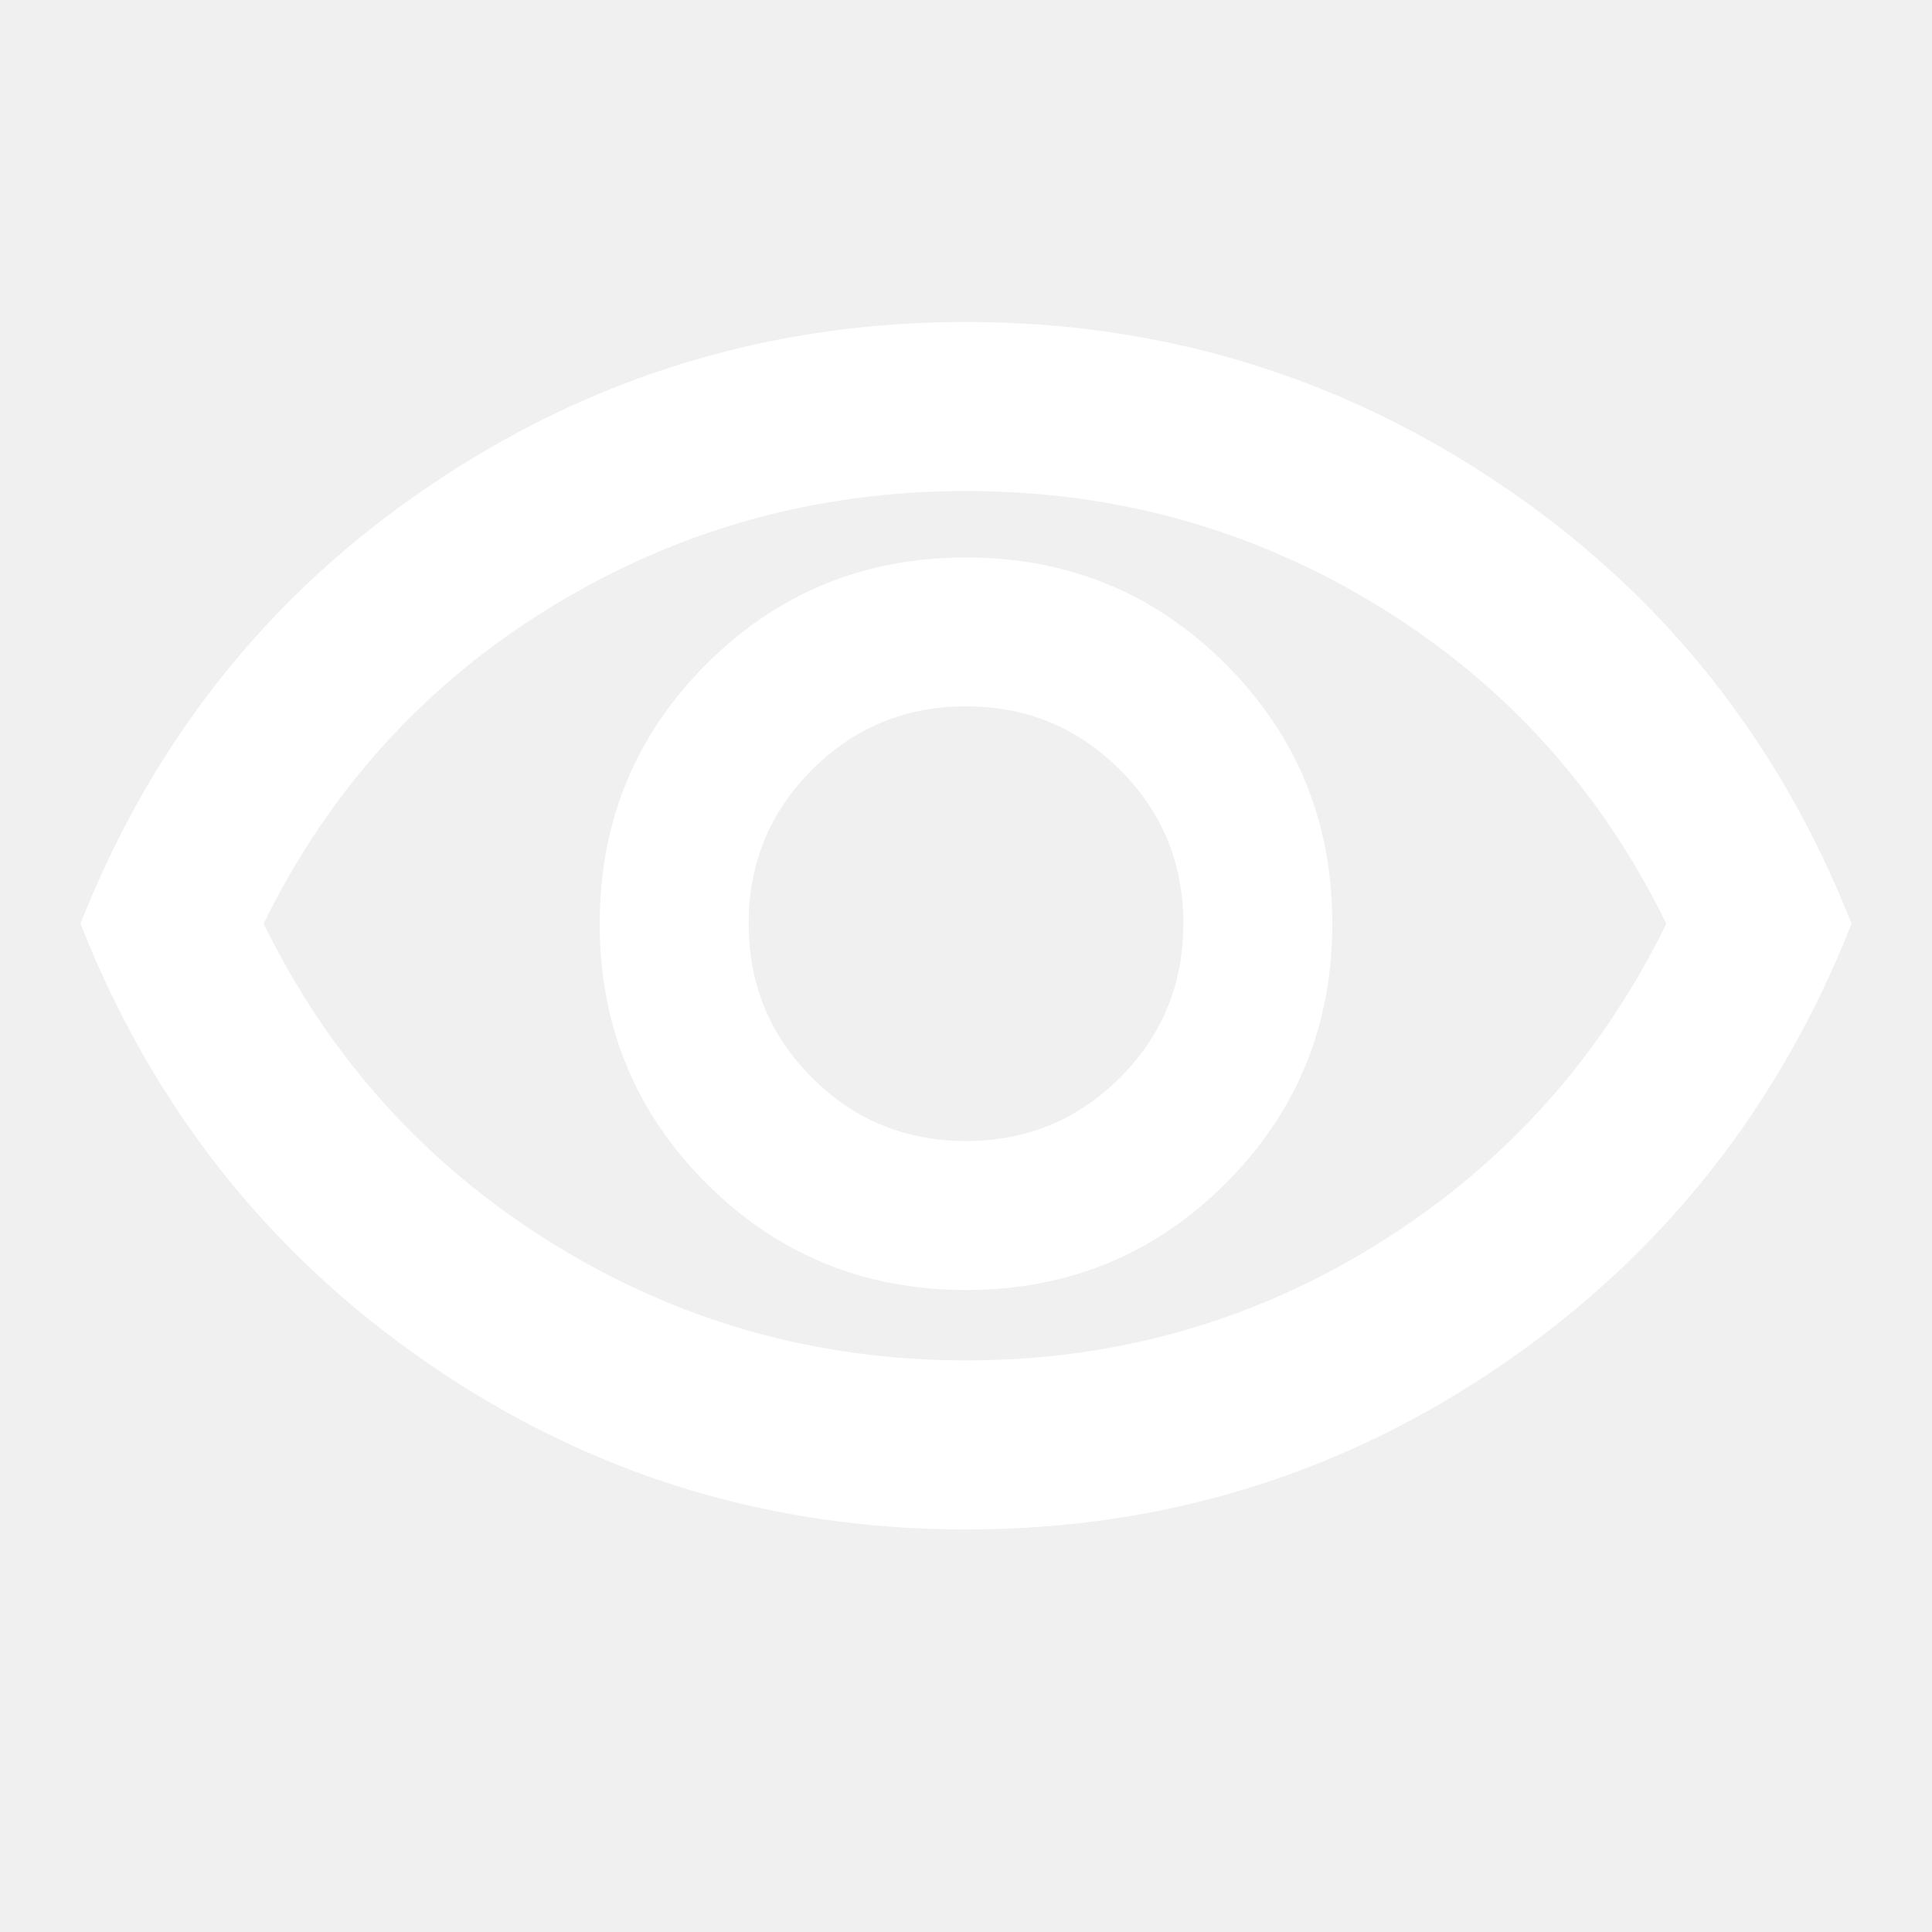
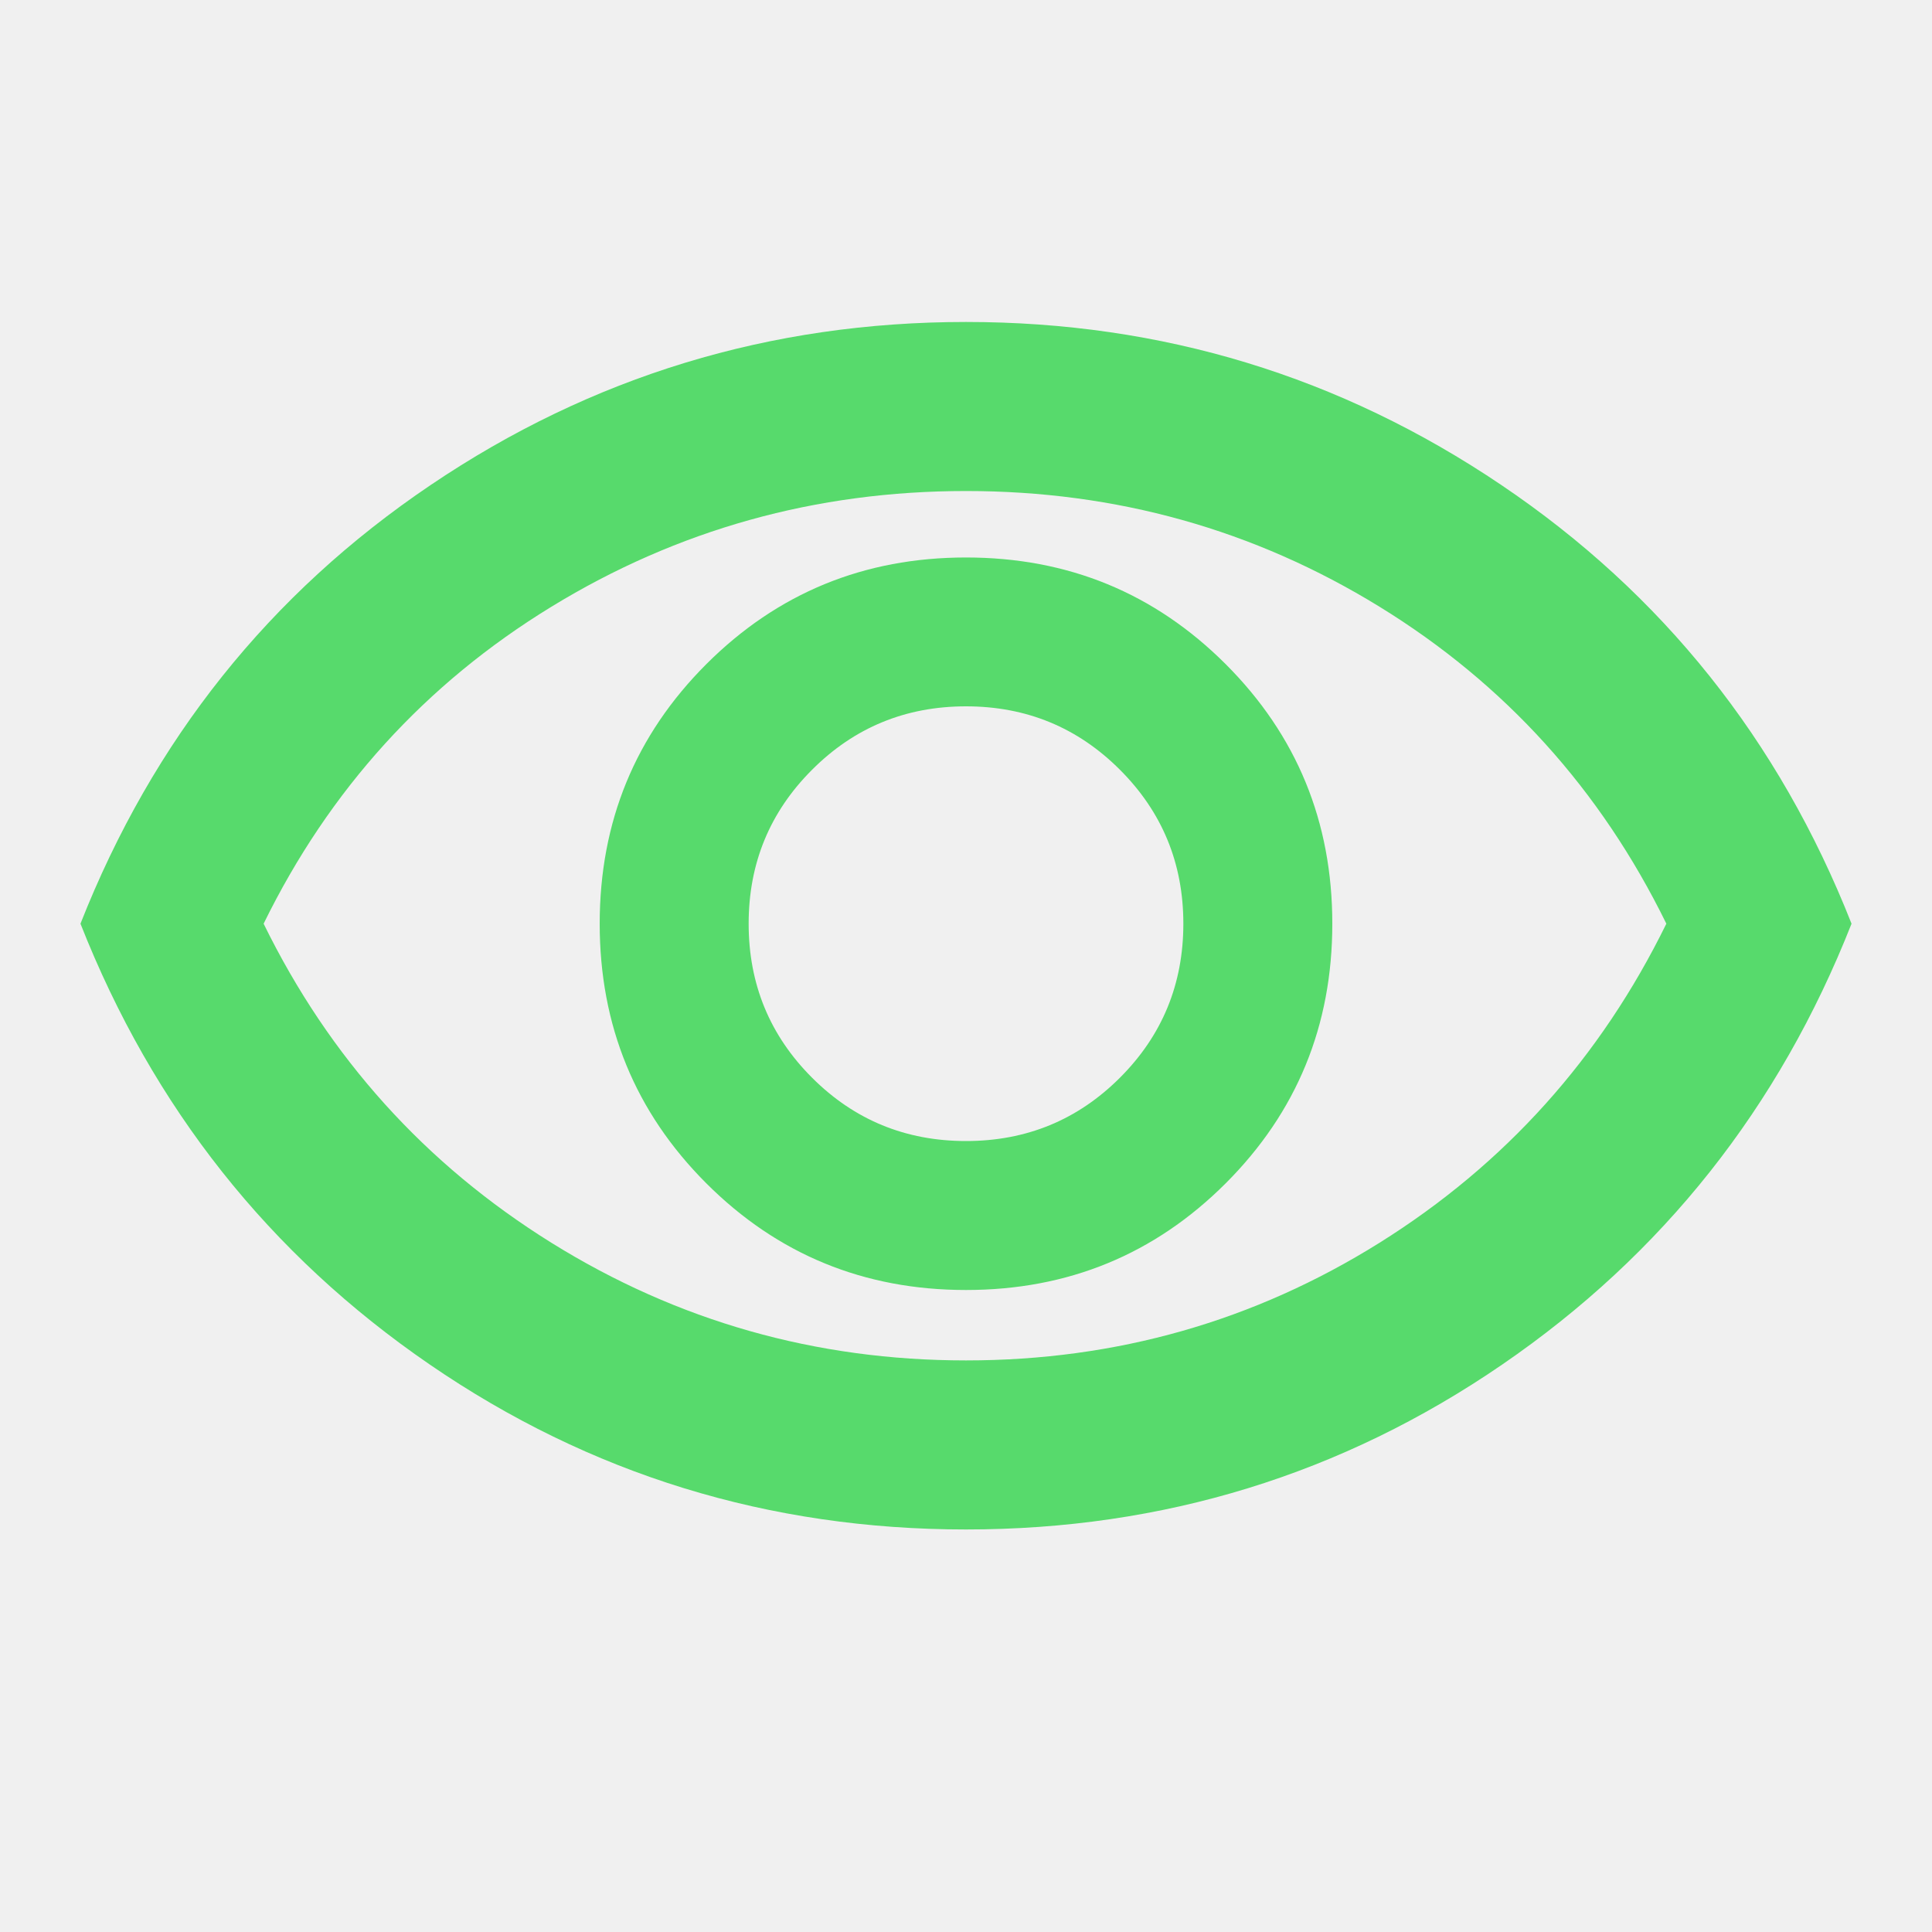
<svg xmlns="http://www.w3.org/2000/svg" height="20" width="20">
-   <path fill="#fff" d="M10 13.354Q11.583 13.354 12.688 12.25Q13.792 11.146 13.792 9.562Q13.792 7.979 12.688 6.875Q11.583 5.771 10 5.771Q8.417 5.771 7.312 6.875Q6.208 7.979 6.208 9.562Q6.208 11.146 7.312 12.25Q8.417 13.354 10 13.354ZM10 11.812Q9.062 11.812 8.406 11.156Q7.75 10.5 7.75 9.562Q7.75 8.625 8.406 7.969Q9.062 7.312 10 7.312Q10.938 7.312 11.594 7.969Q12.25 8.625 12.25 9.562Q12.25 10.5 11.594 11.156Q10.938 11.812 10 11.812ZM10 15.833Q6.938 15.833 4.448 14.125Q1.958 12.417 0.833 9.562Q1.958 6.708 4.458 5.021Q6.958 3.333 10 3.333Q13.042 3.333 15.542 5.021Q18.042 6.708 19.167 9.562Q18.042 12.417 15.552 14.125Q13.062 15.833 10 15.833ZM10 9.562Q10 9.562 10 9.562Q10 9.562 10 9.562Q10 9.562 10 9.562Q10 9.562 10 9.562Q10 9.562 10 9.562Q10 9.562 10 9.562Q10 9.562 10 9.562Q10 9.562 10 9.562ZM10 14.083Q12.333 14.083 14.281 12.865Q16.229 11.646 17.25 9.562Q16.229 7.479 14.281 6.281Q12.333 5.083 10 5.083Q7.667 5.083 5.708 6.281Q3.75 7.479 2.729 9.562Q3.75 11.646 5.708 12.865Q7.667 14.083 10 14.083Z" />
+   <path fill="#57da6c" d="M10 13.354Q11.583 13.354 12.688 12.25Q13.792 11.146 13.792 9.562Q13.792 7.979 12.688 6.875Q11.583 5.771 10 5.771Q8.417 5.771 7.312 6.875Q6.208 7.979 6.208 9.562Q6.208 11.146 7.312 12.25Q8.417 13.354 10 13.354ZM10 11.812Q9.062 11.812 8.406 11.156Q7.75 10.5 7.75 9.562Q7.75 8.625 8.406 7.969Q9.062 7.312 10 7.312Q10.938 7.312 11.594 7.969Q12.25 8.625 12.25 9.562Q12.25 10.5 11.594 11.156Q10.938 11.812 10 11.812ZM10 15.833Q6.938 15.833 4.448 14.125Q1.958 12.417 0.833 9.562Q1.958 6.708 4.458 5.021Q6.958 3.333 10 3.333Q13.042 3.333 15.542 5.021Q18.042 6.708 19.167 9.562Q18.042 12.417 15.552 14.125Q13.062 15.833 10 15.833ZM10 9.562Q10 9.562 10 9.562Q10 9.562 10 9.562Q10 9.562 10 9.562Q10 9.562 10 9.562Q10 9.562 10 9.562Q10 9.562 10 9.562Q10 9.562 10 9.562Q10 9.562 10 9.562ZM10 14.083Q12.333 14.083 14.281 12.865Q16.229 11.646 17.25 9.562Q16.229 7.479 14.281 6.281Q12.333 5.083 10 5.083Q7.667 5.083 5.708 6.281Q3.75 7.479 2.729 9.562Q3.75 11.646 5.708 12.865Q7.667 14.083 10 14.083Z" />
</svg>
